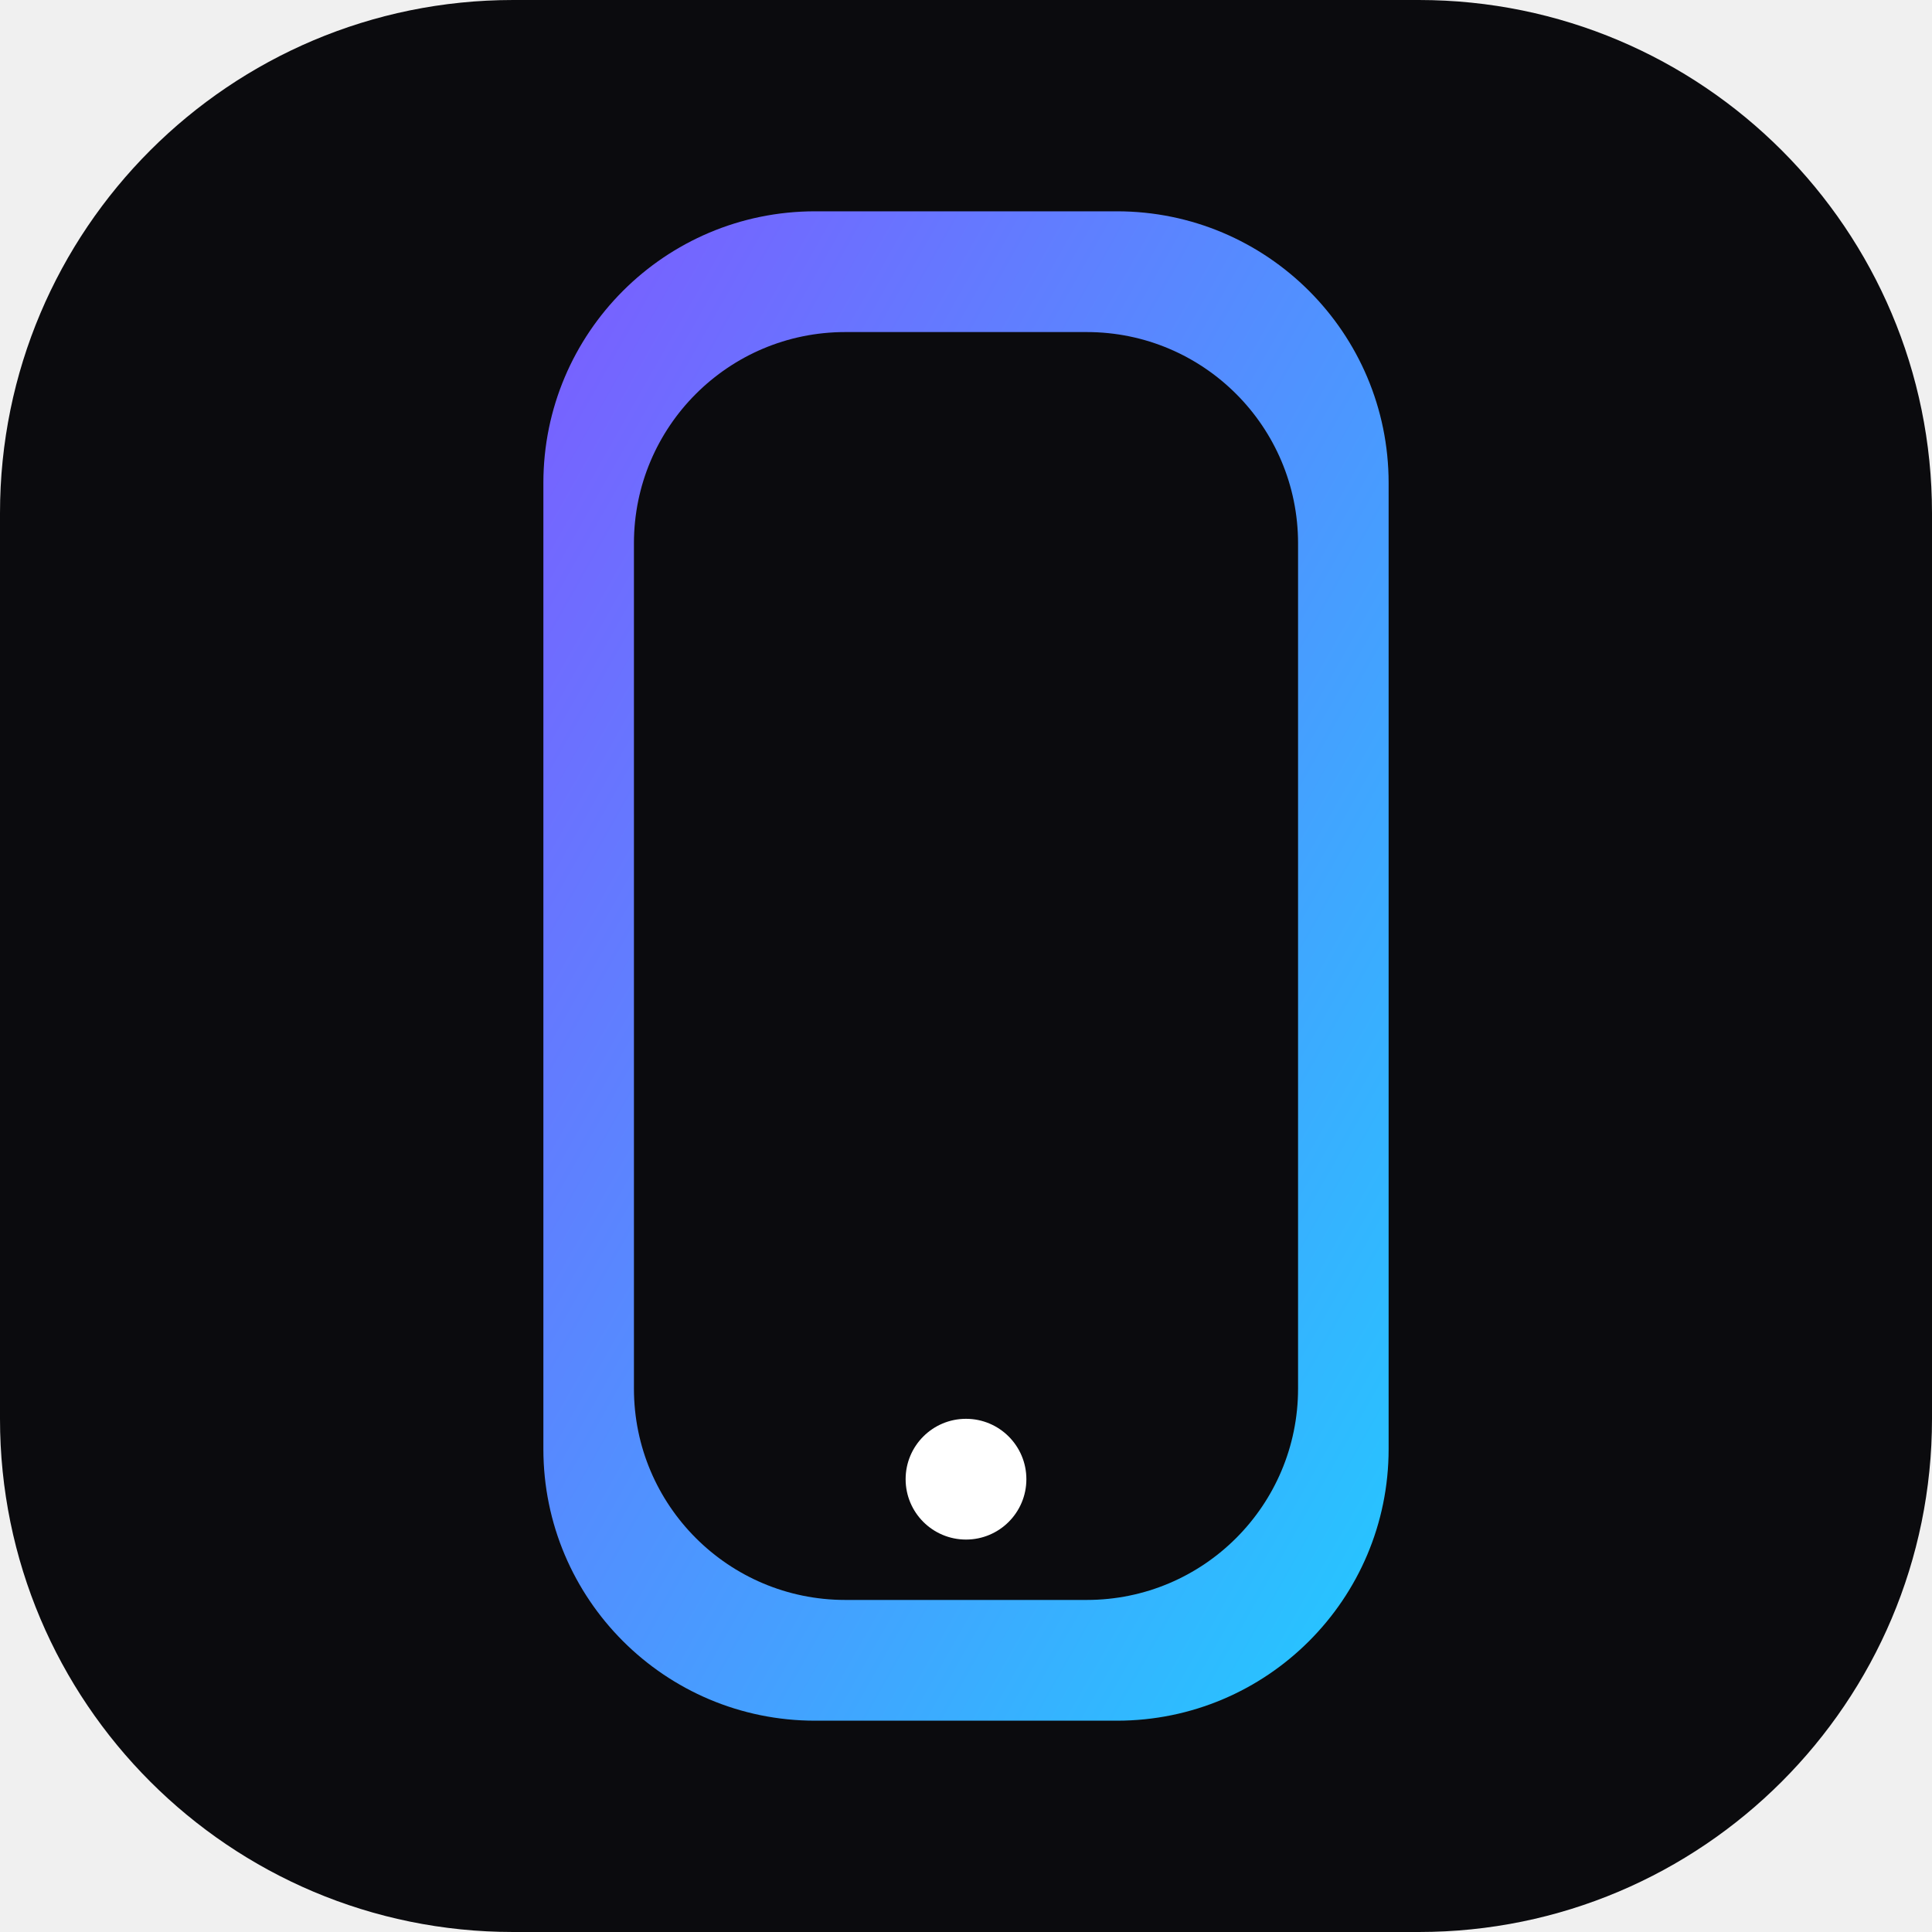
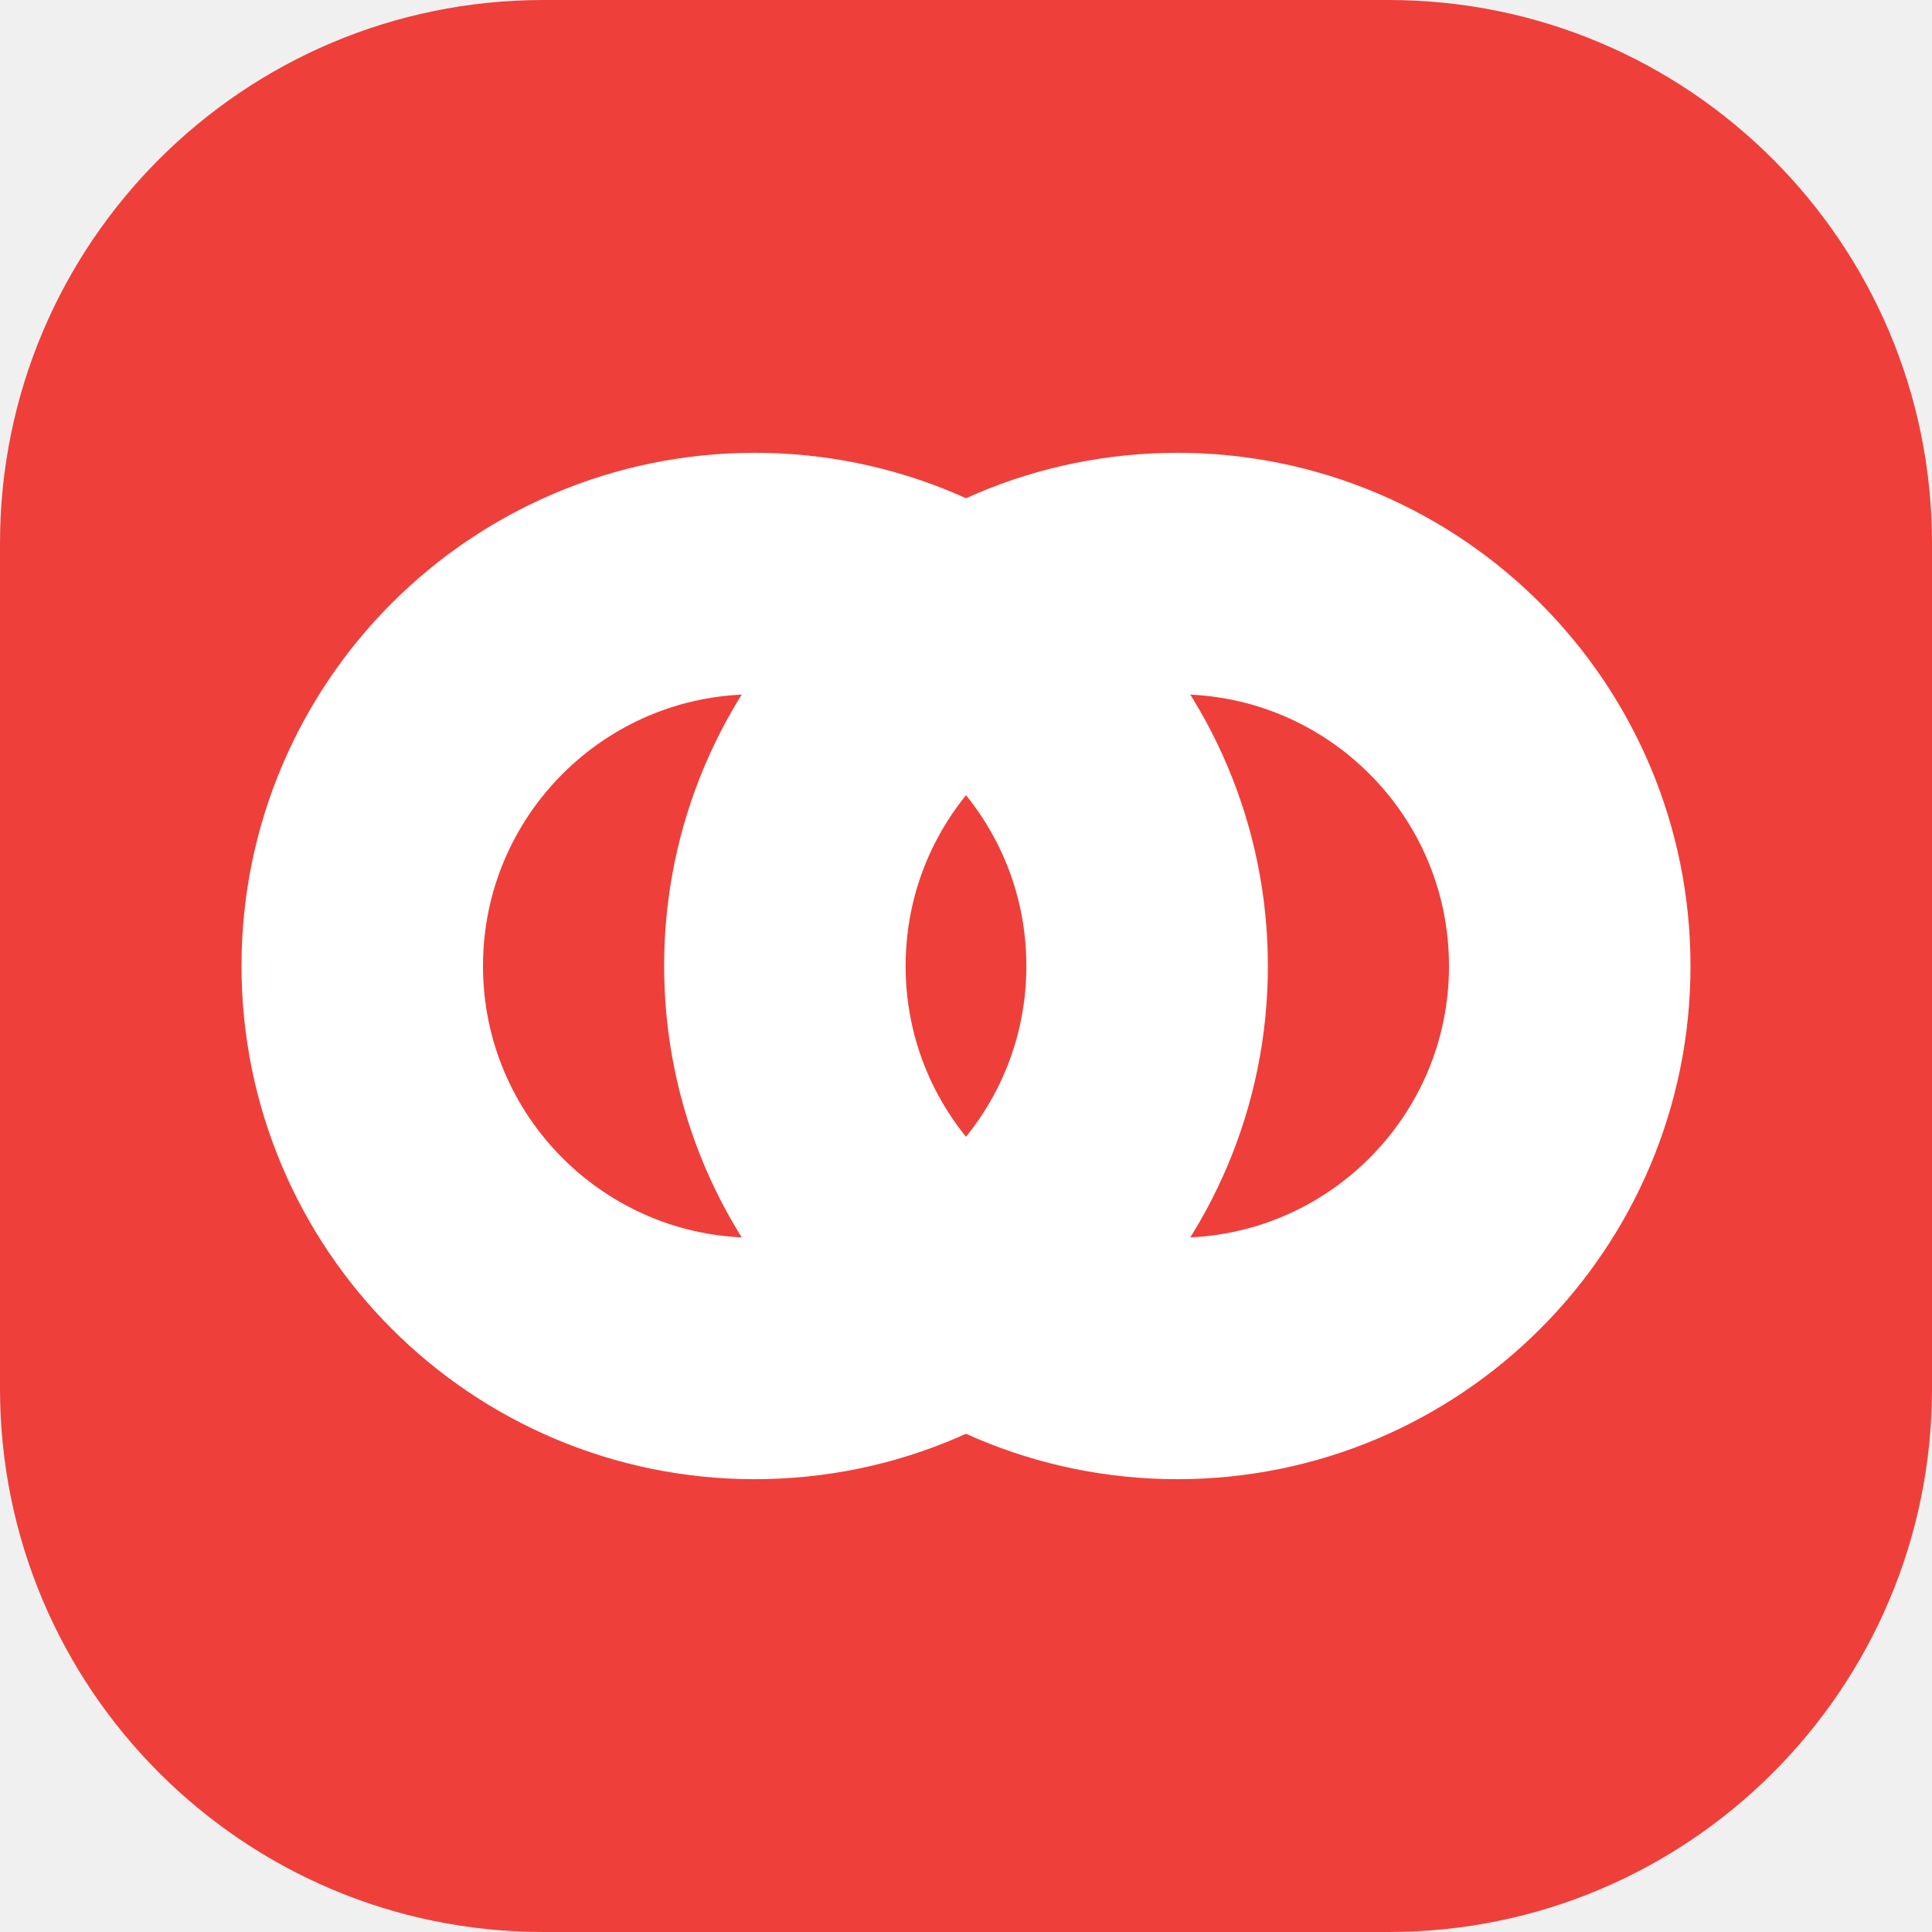
<svg xmlns="http://www.w3.org/2000/svg" viewBox="0 0 64 64">
-   <defs>
-     <linearGradient id="g" x1="0" y1="0" x2="1" y2="1">
-       <stop stop-color="#7c5cff" />
-       <stop offset="1" stop-color="#23c9ff" />
-     </linearGradient>
-   </defs>
-   <rect width="64" height="64" rx="17" fill="#0b0b0e" />
-   <rect x="18" y="7" width="28" height="50" rx="9" fill="url(#g)" />
-   <rect x="21" y="11" width="22" height="42" rx="7" fill="#0b0b0e" />
-   <circle cx="32" cy="49" r="2" fill="#fff" />
+   <rect width="64" height="64" rx="18" fill="#ef3f3a" />
+   <circle cx="25" cy="32" r="13" fill="none" stroke="#fff" stroke-width="8" />
+   <circle cx="39" cy="32" r="13" fill="none" stroke="#fff" stroke-width="8" />
</svg>
